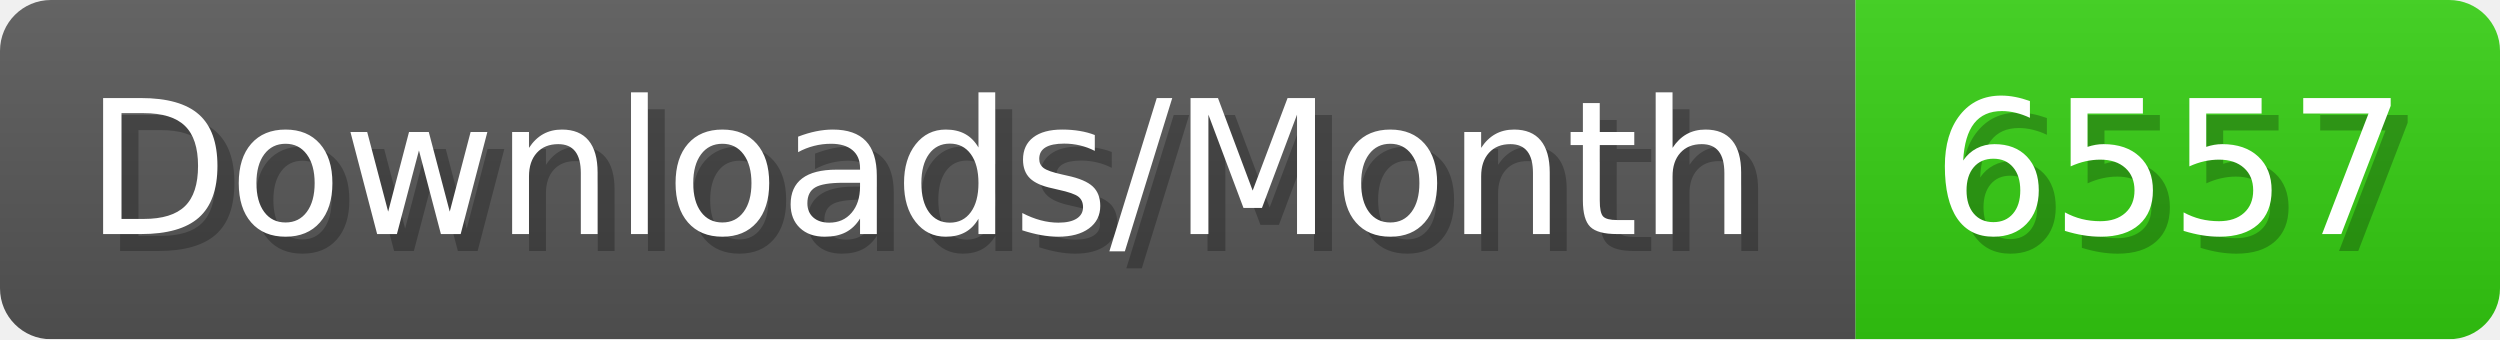
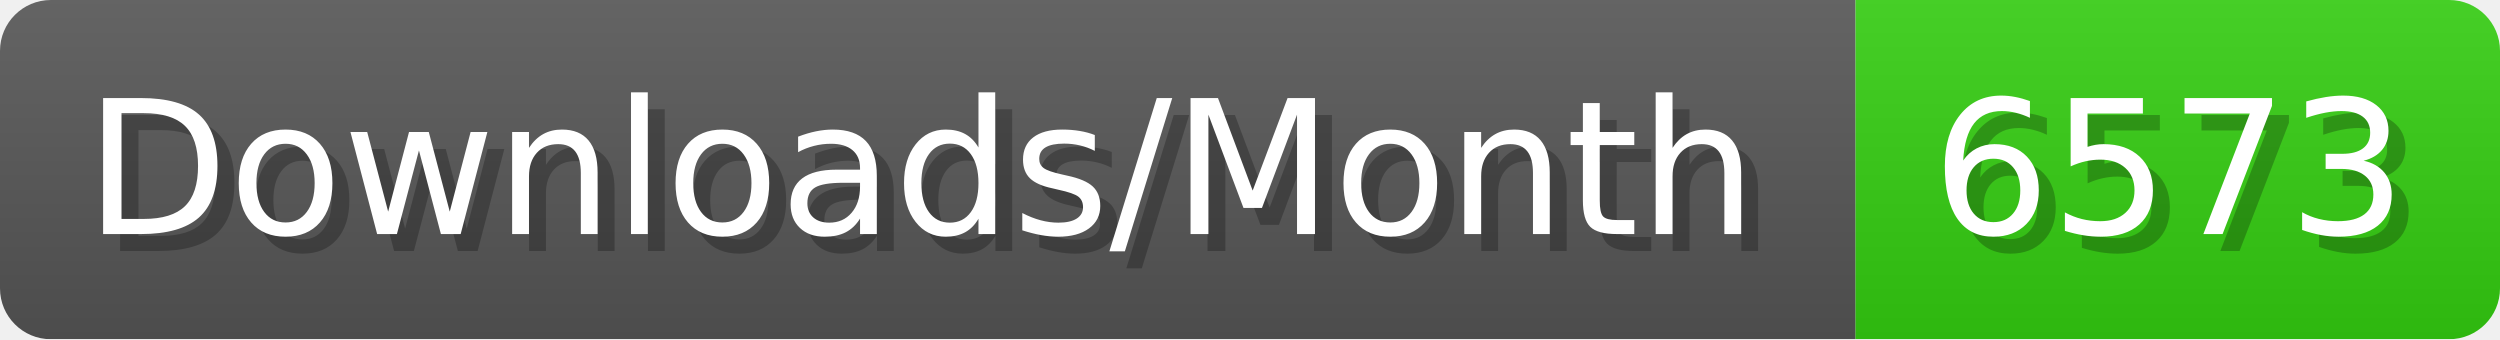
- <svg xmlns="http://www.w3.org/2000/svg" width="147.4" height="20" viewBox="0 0 1474 200" role="img" aria-label="Downloads/Month: 6557">
+ <svg xmlns="http://www.w3.org/2000/svg" width="147.4" height="20" viewBox="0 0 1474 200" role="img" aria-label="Downloads/Month: 6573">
  <linearGradient id="YlXUI" x2="0" y2="100%">
    <stop offset="0" stop-opacity=".1" stop-color="#EEE" />
    <stop offset="1" stop-opacity=".1" />
  </linearGradient>
  <mask id="JHhop">
    <rect width="1474" height="200" rx="30" fill="#FFF" />
  </mask>
  <g mask="url(#JHhop)">
    <rect width="1094" height="200" fill="#555" />
    <rect width="380" height="200" fill="#3C1" x="1094" />
    <rect width="1474" height="200" fill="url(#YlXUI)" />
  </g>
  <g aria-hidden="true" fill="#fff" text-anchor="start" font-family="Verdana,DejaVu Sans,sans-serif" font-size="110">
    <text x="60" y="148" textLength="994" fill="#000" opacity="0.25">Downloads/Month</text>
    <text x="50" y="138" textLength="994">Downloads/Month</text>
-     <text x="1149" y="148" textLength="280" fill="#000" opacity="0.25">6557</text>
-     <text x="1139" y="138" textLength="280">6557</text>
+     <text x="1149" y="148" textLength="280" fill="#000" opacity="0.25">6573</text>
+     <text x="1139" y="138" textLength="280">6573</text>
  </g>
</svg>
